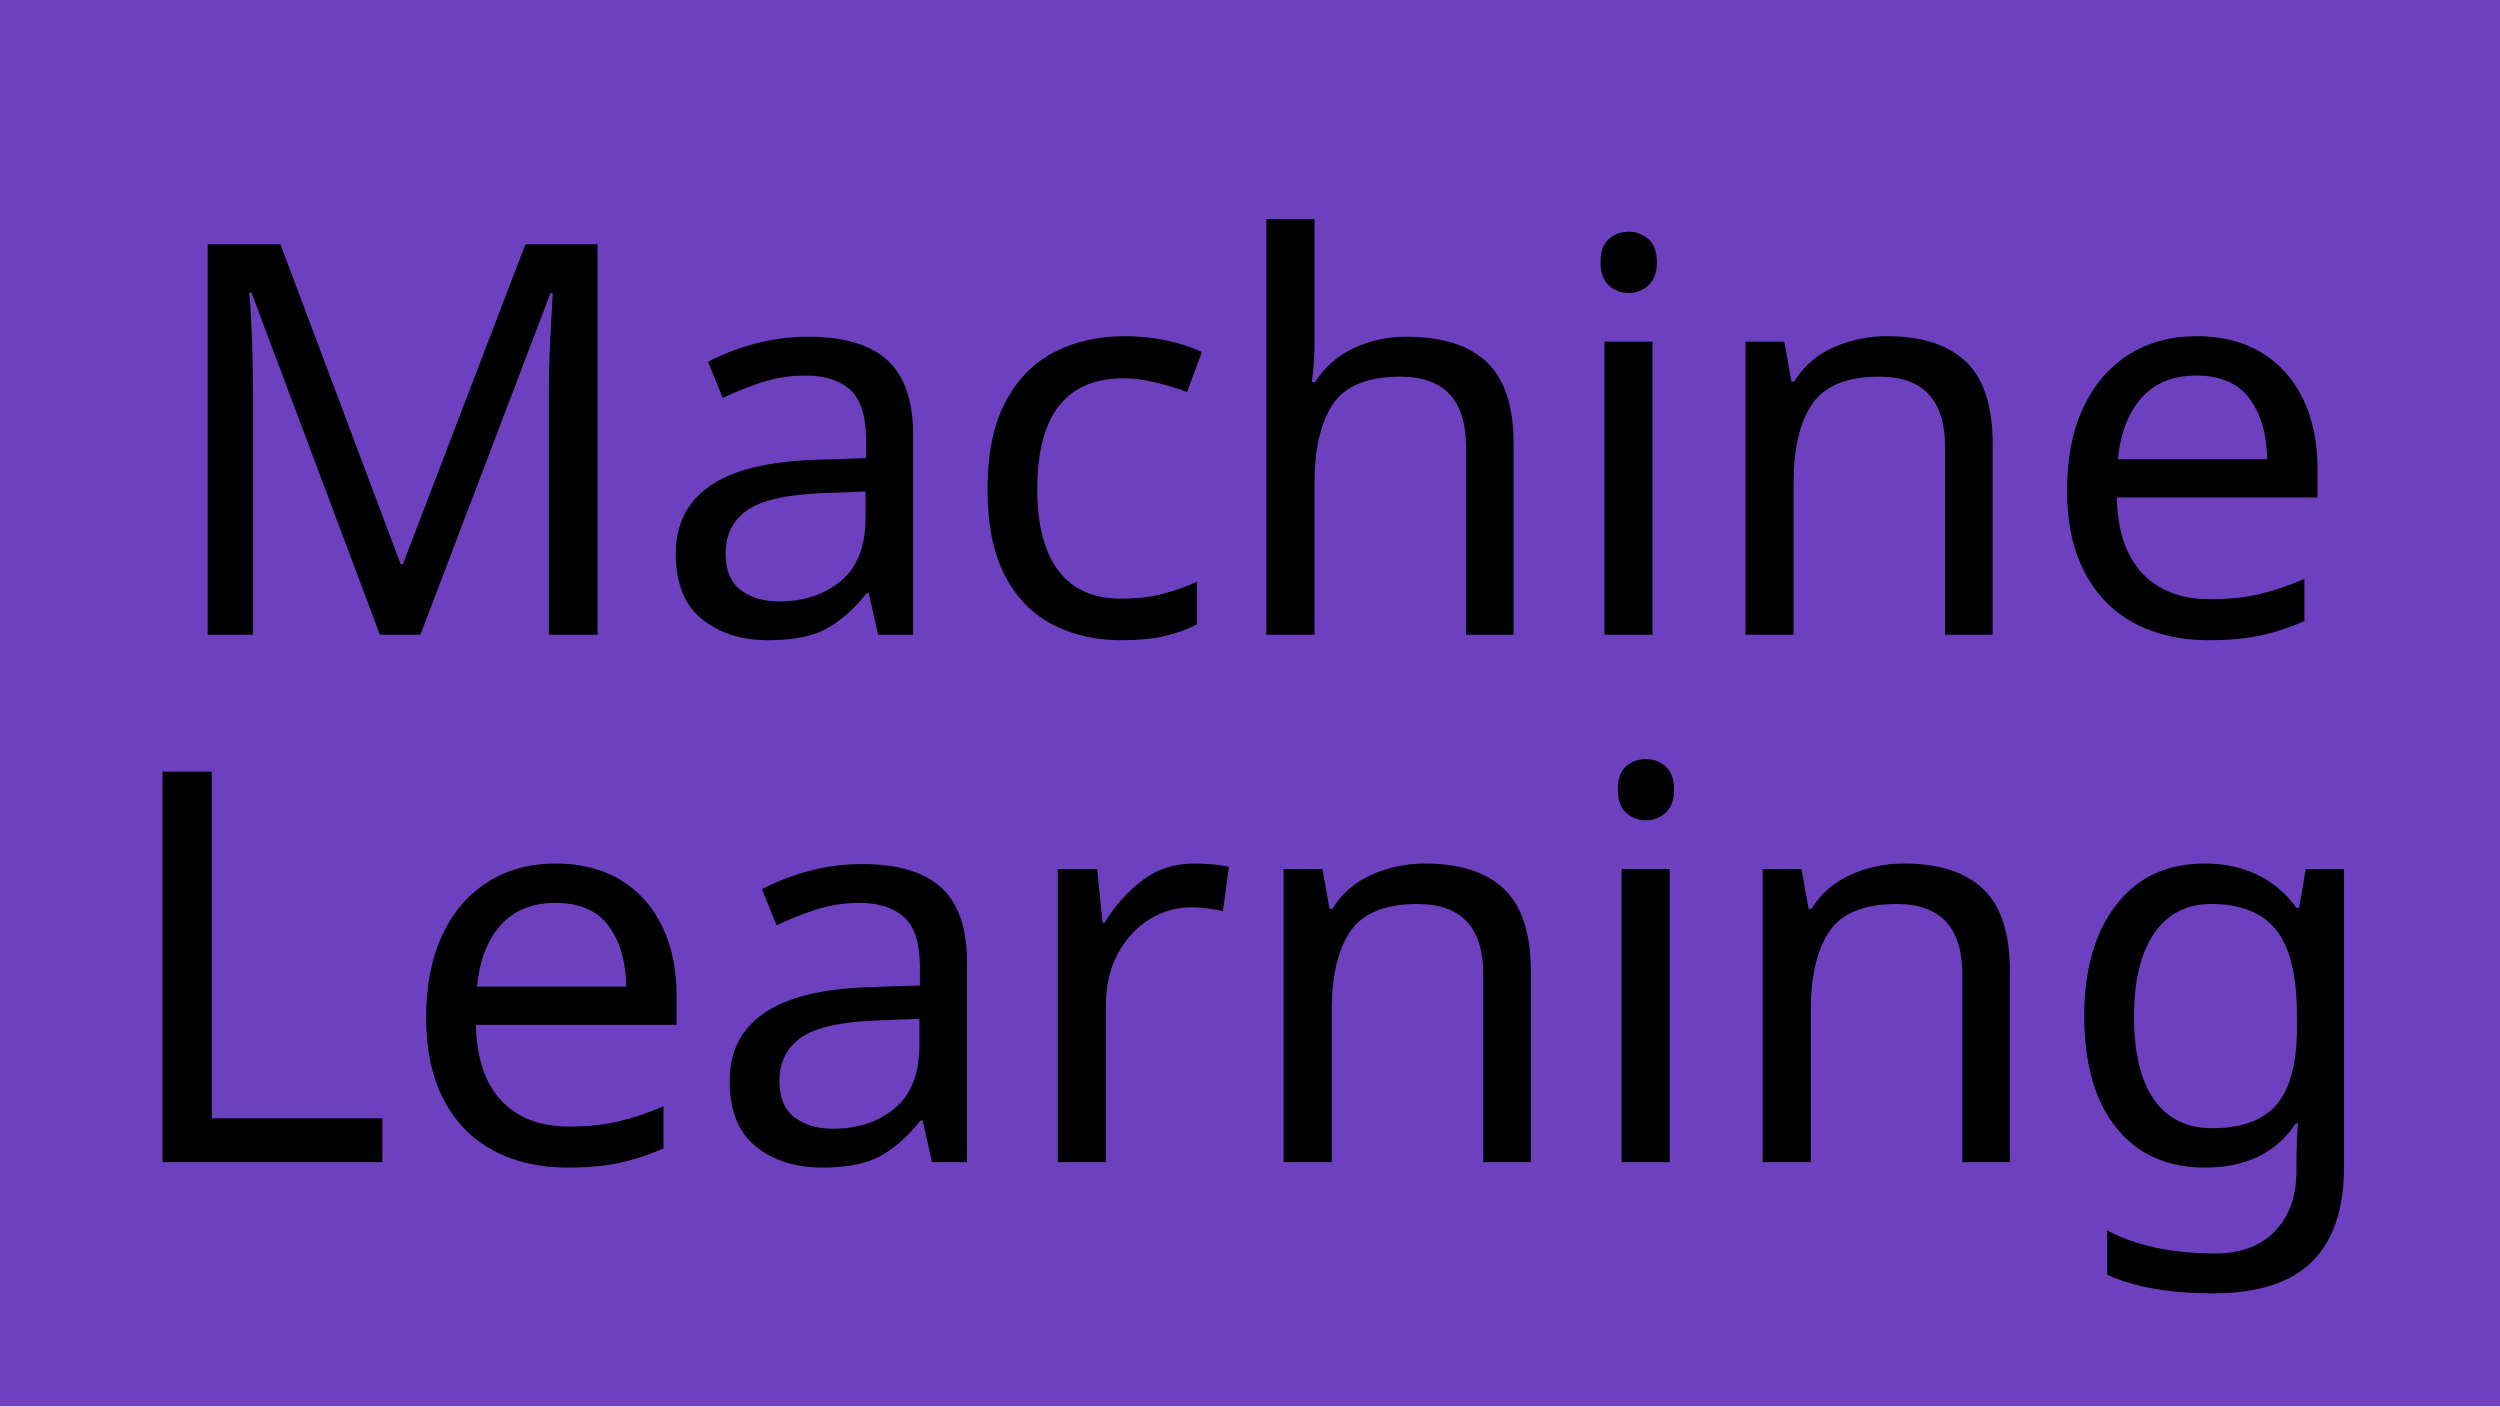
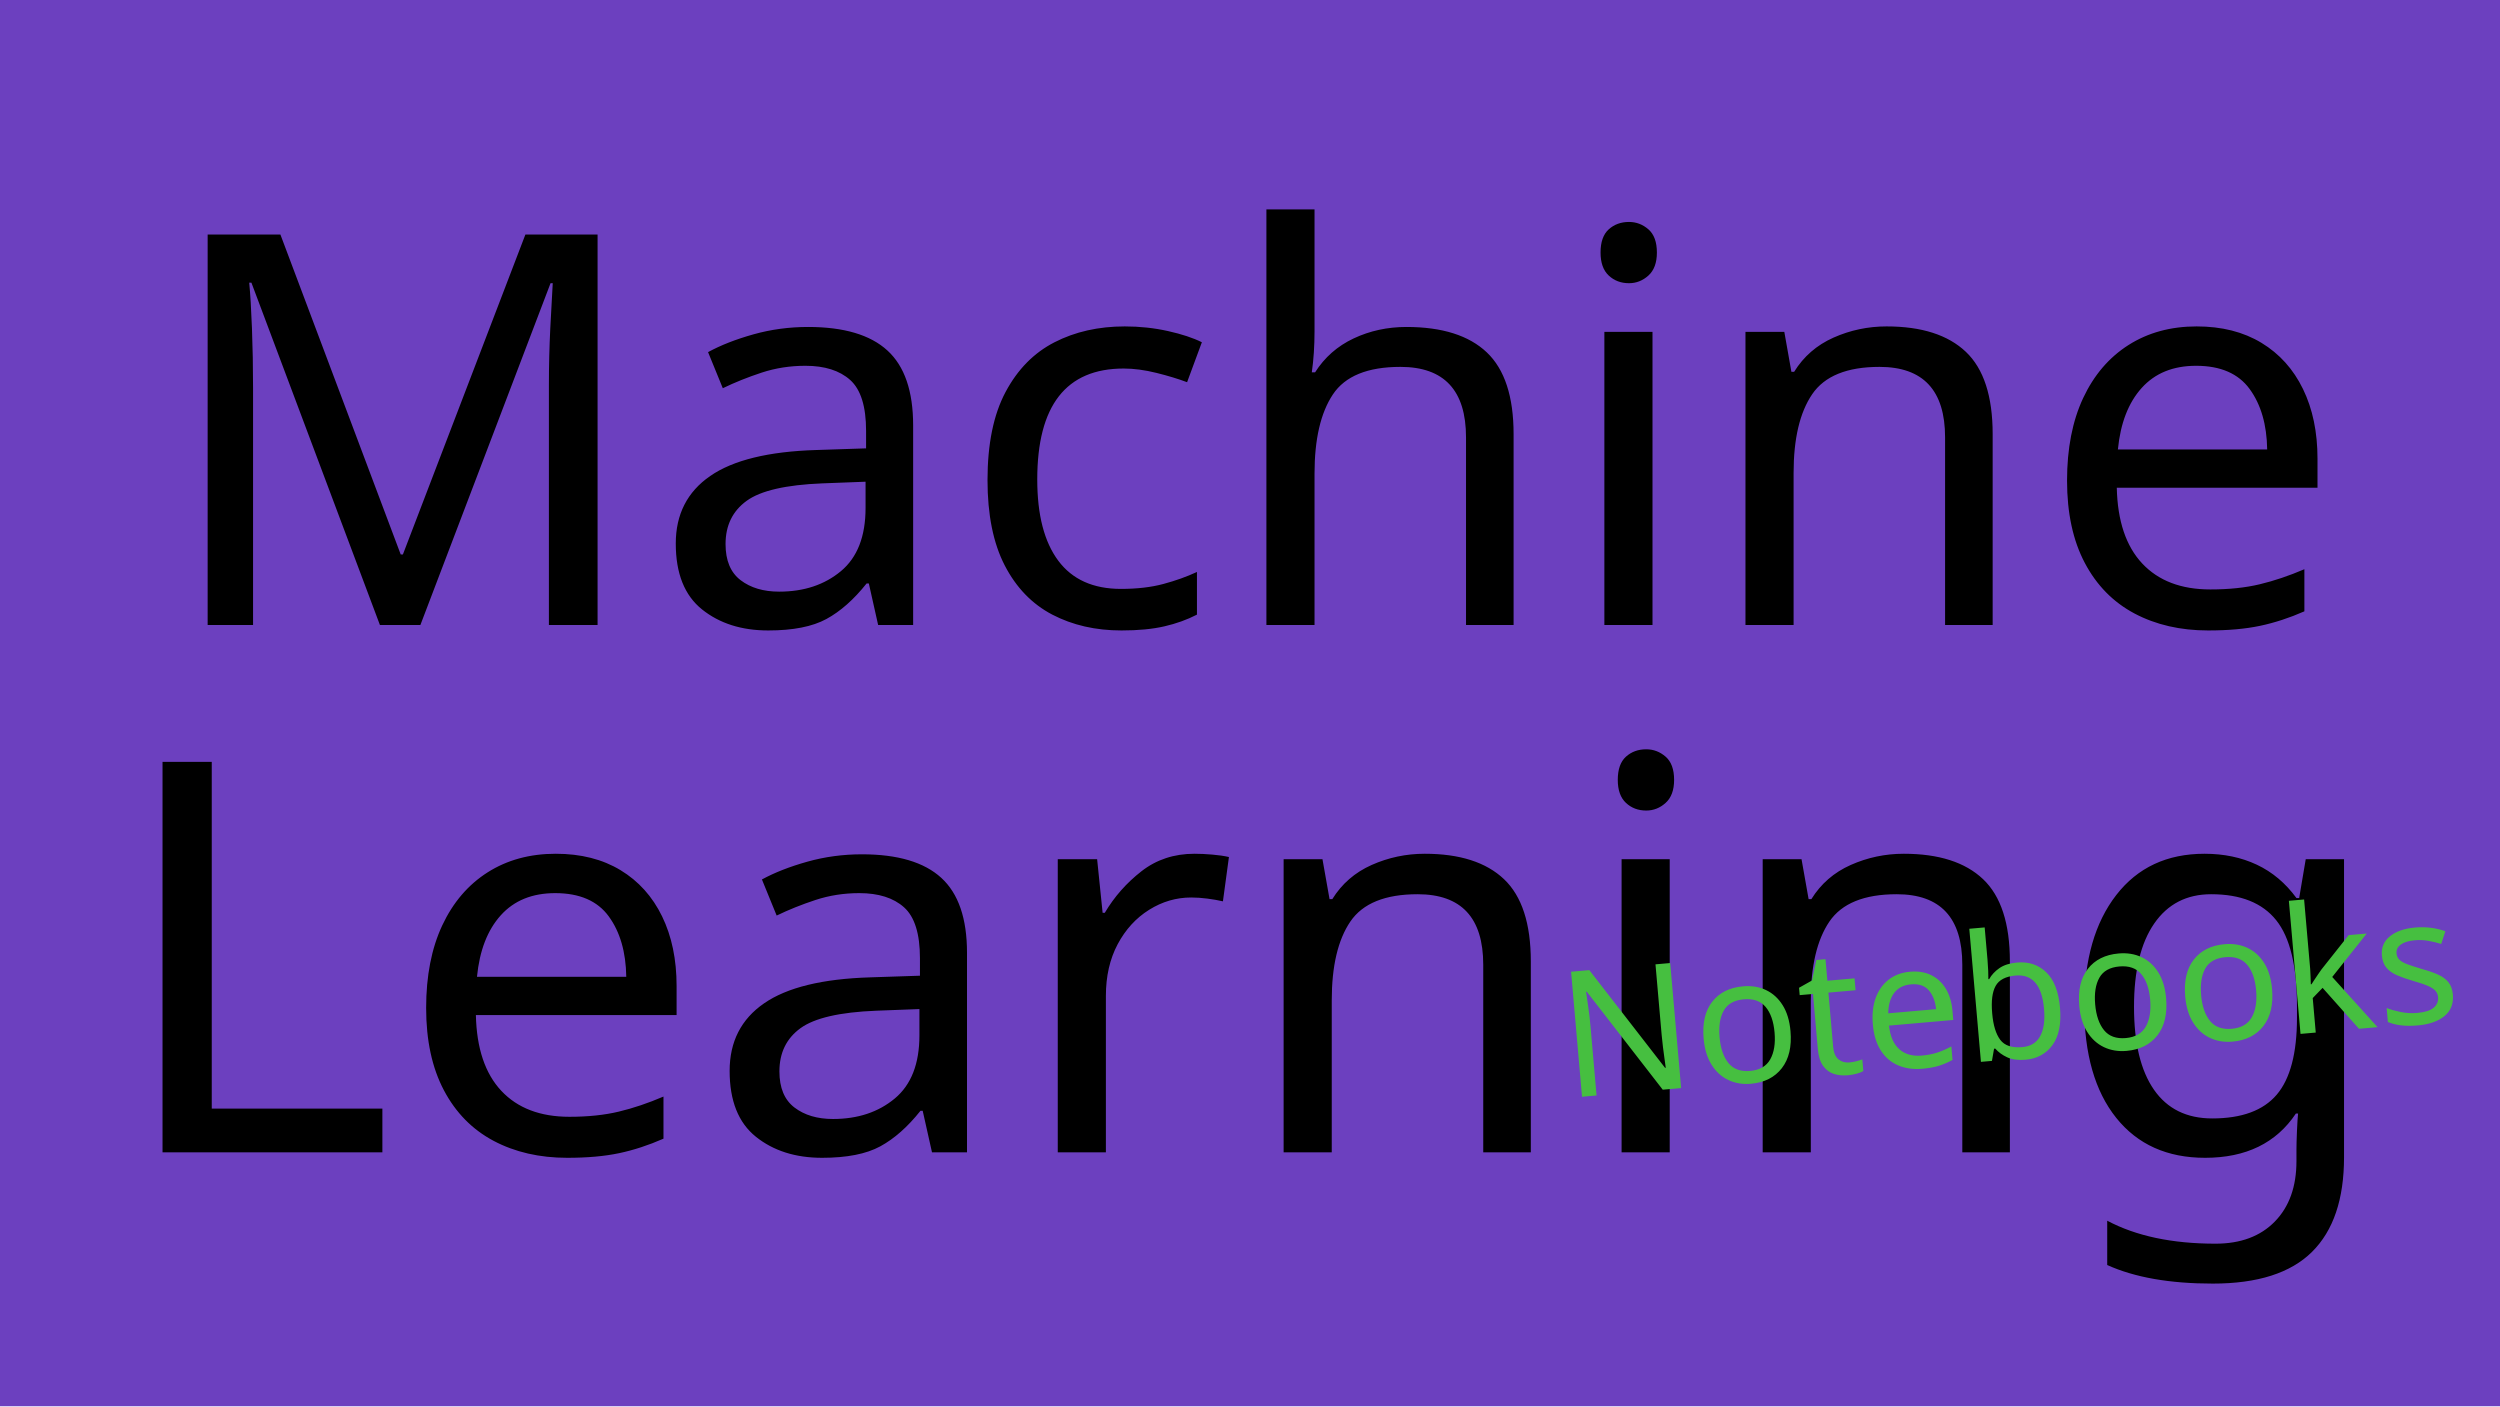
<svg xmlns="http://www.w3.org/2000/svg" width="1280" height="720" viewBox="0 0 1280 720">
  <style>
    rect {
      fill: hsl(261, 50%, 50%);
      width: 100%;
      height: 100%;
    }

    text {
      fill: black;
      font-family: Impact, Haettenschweiler, 'Arial Narrow Bold', sans-serif;
      font-size: 280px;
      font-weight: lighter;
      text-anchor: middle;
    }
+ 
+     .notebooks {
+       fill: hsl(117, 50%, 50%);
+       font-size: 90px;
+       transform: rotate(-5deg);
+       transform-origin: 980px 630px;
+     }
  </style>
  <rect x="0" y="0" />
-   <text x="640" y="325">Machine</text>
-   <text x="640" y="595">Learning</text>
+   <text x="640" y="320">Machine</text>
+   <text x="640" y="590">Learning</text>
+   <text x="980" y="630" class="notebooks">Notebooks</text>
</svg>
